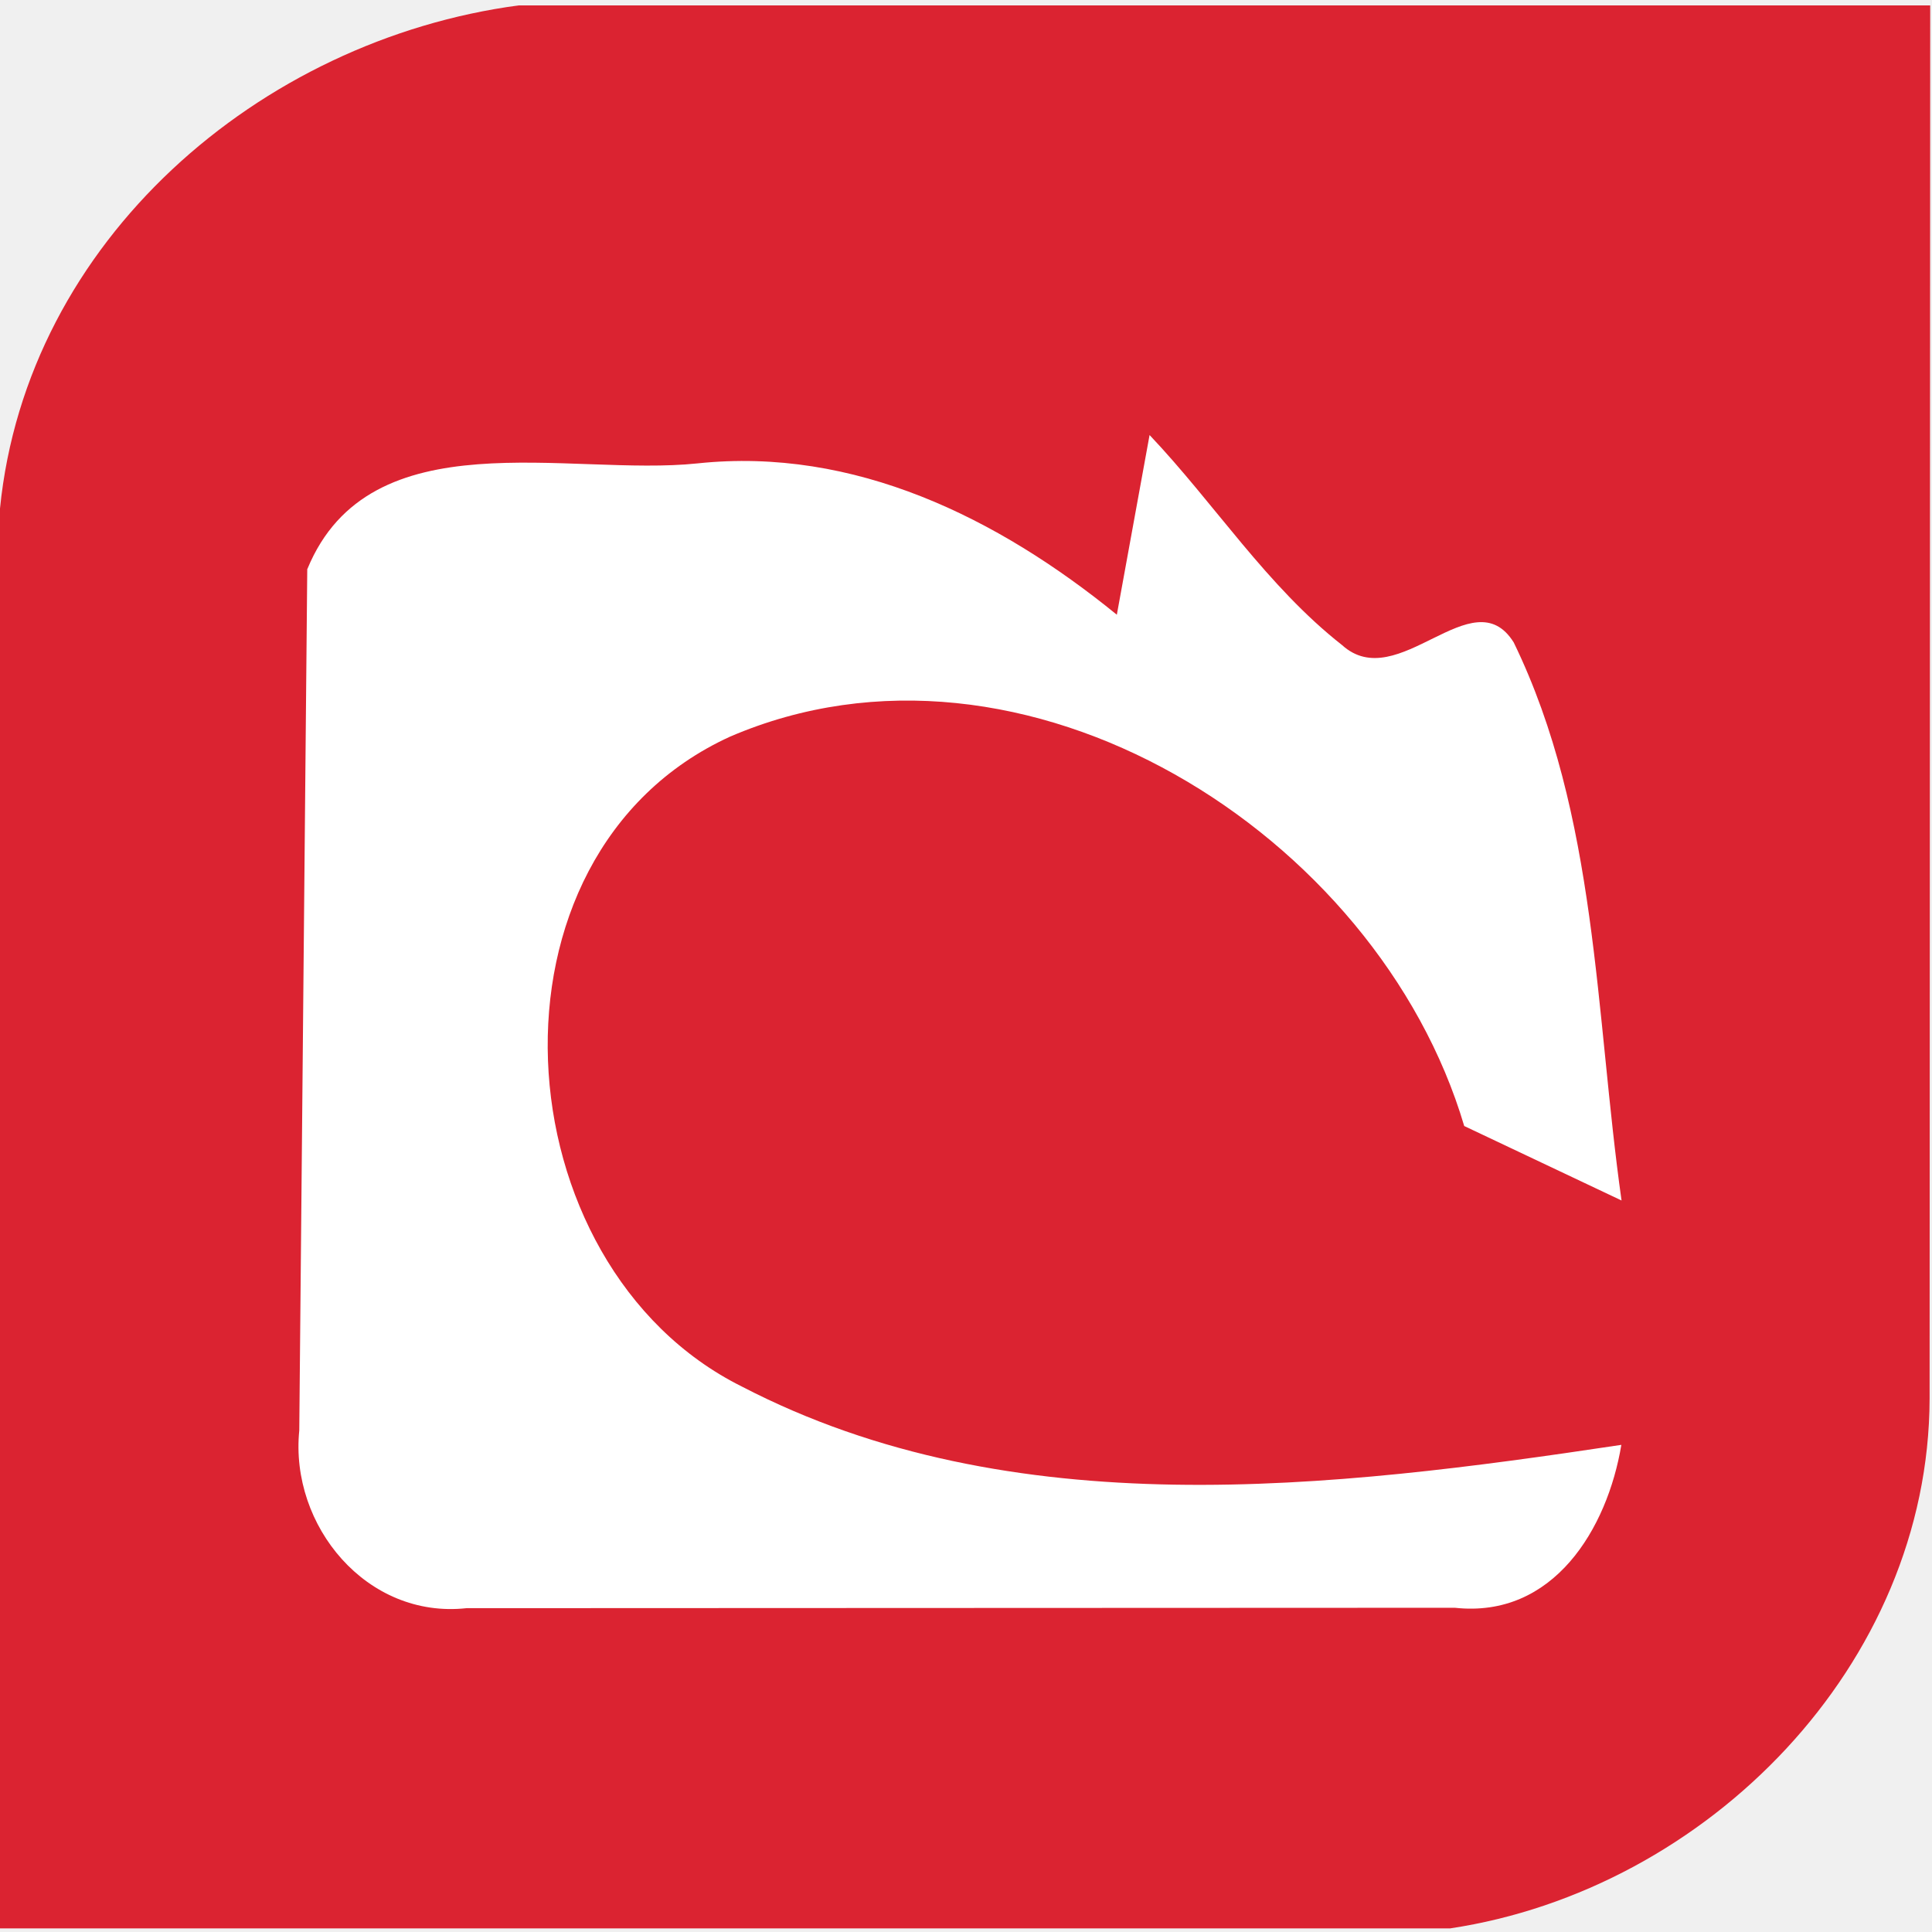
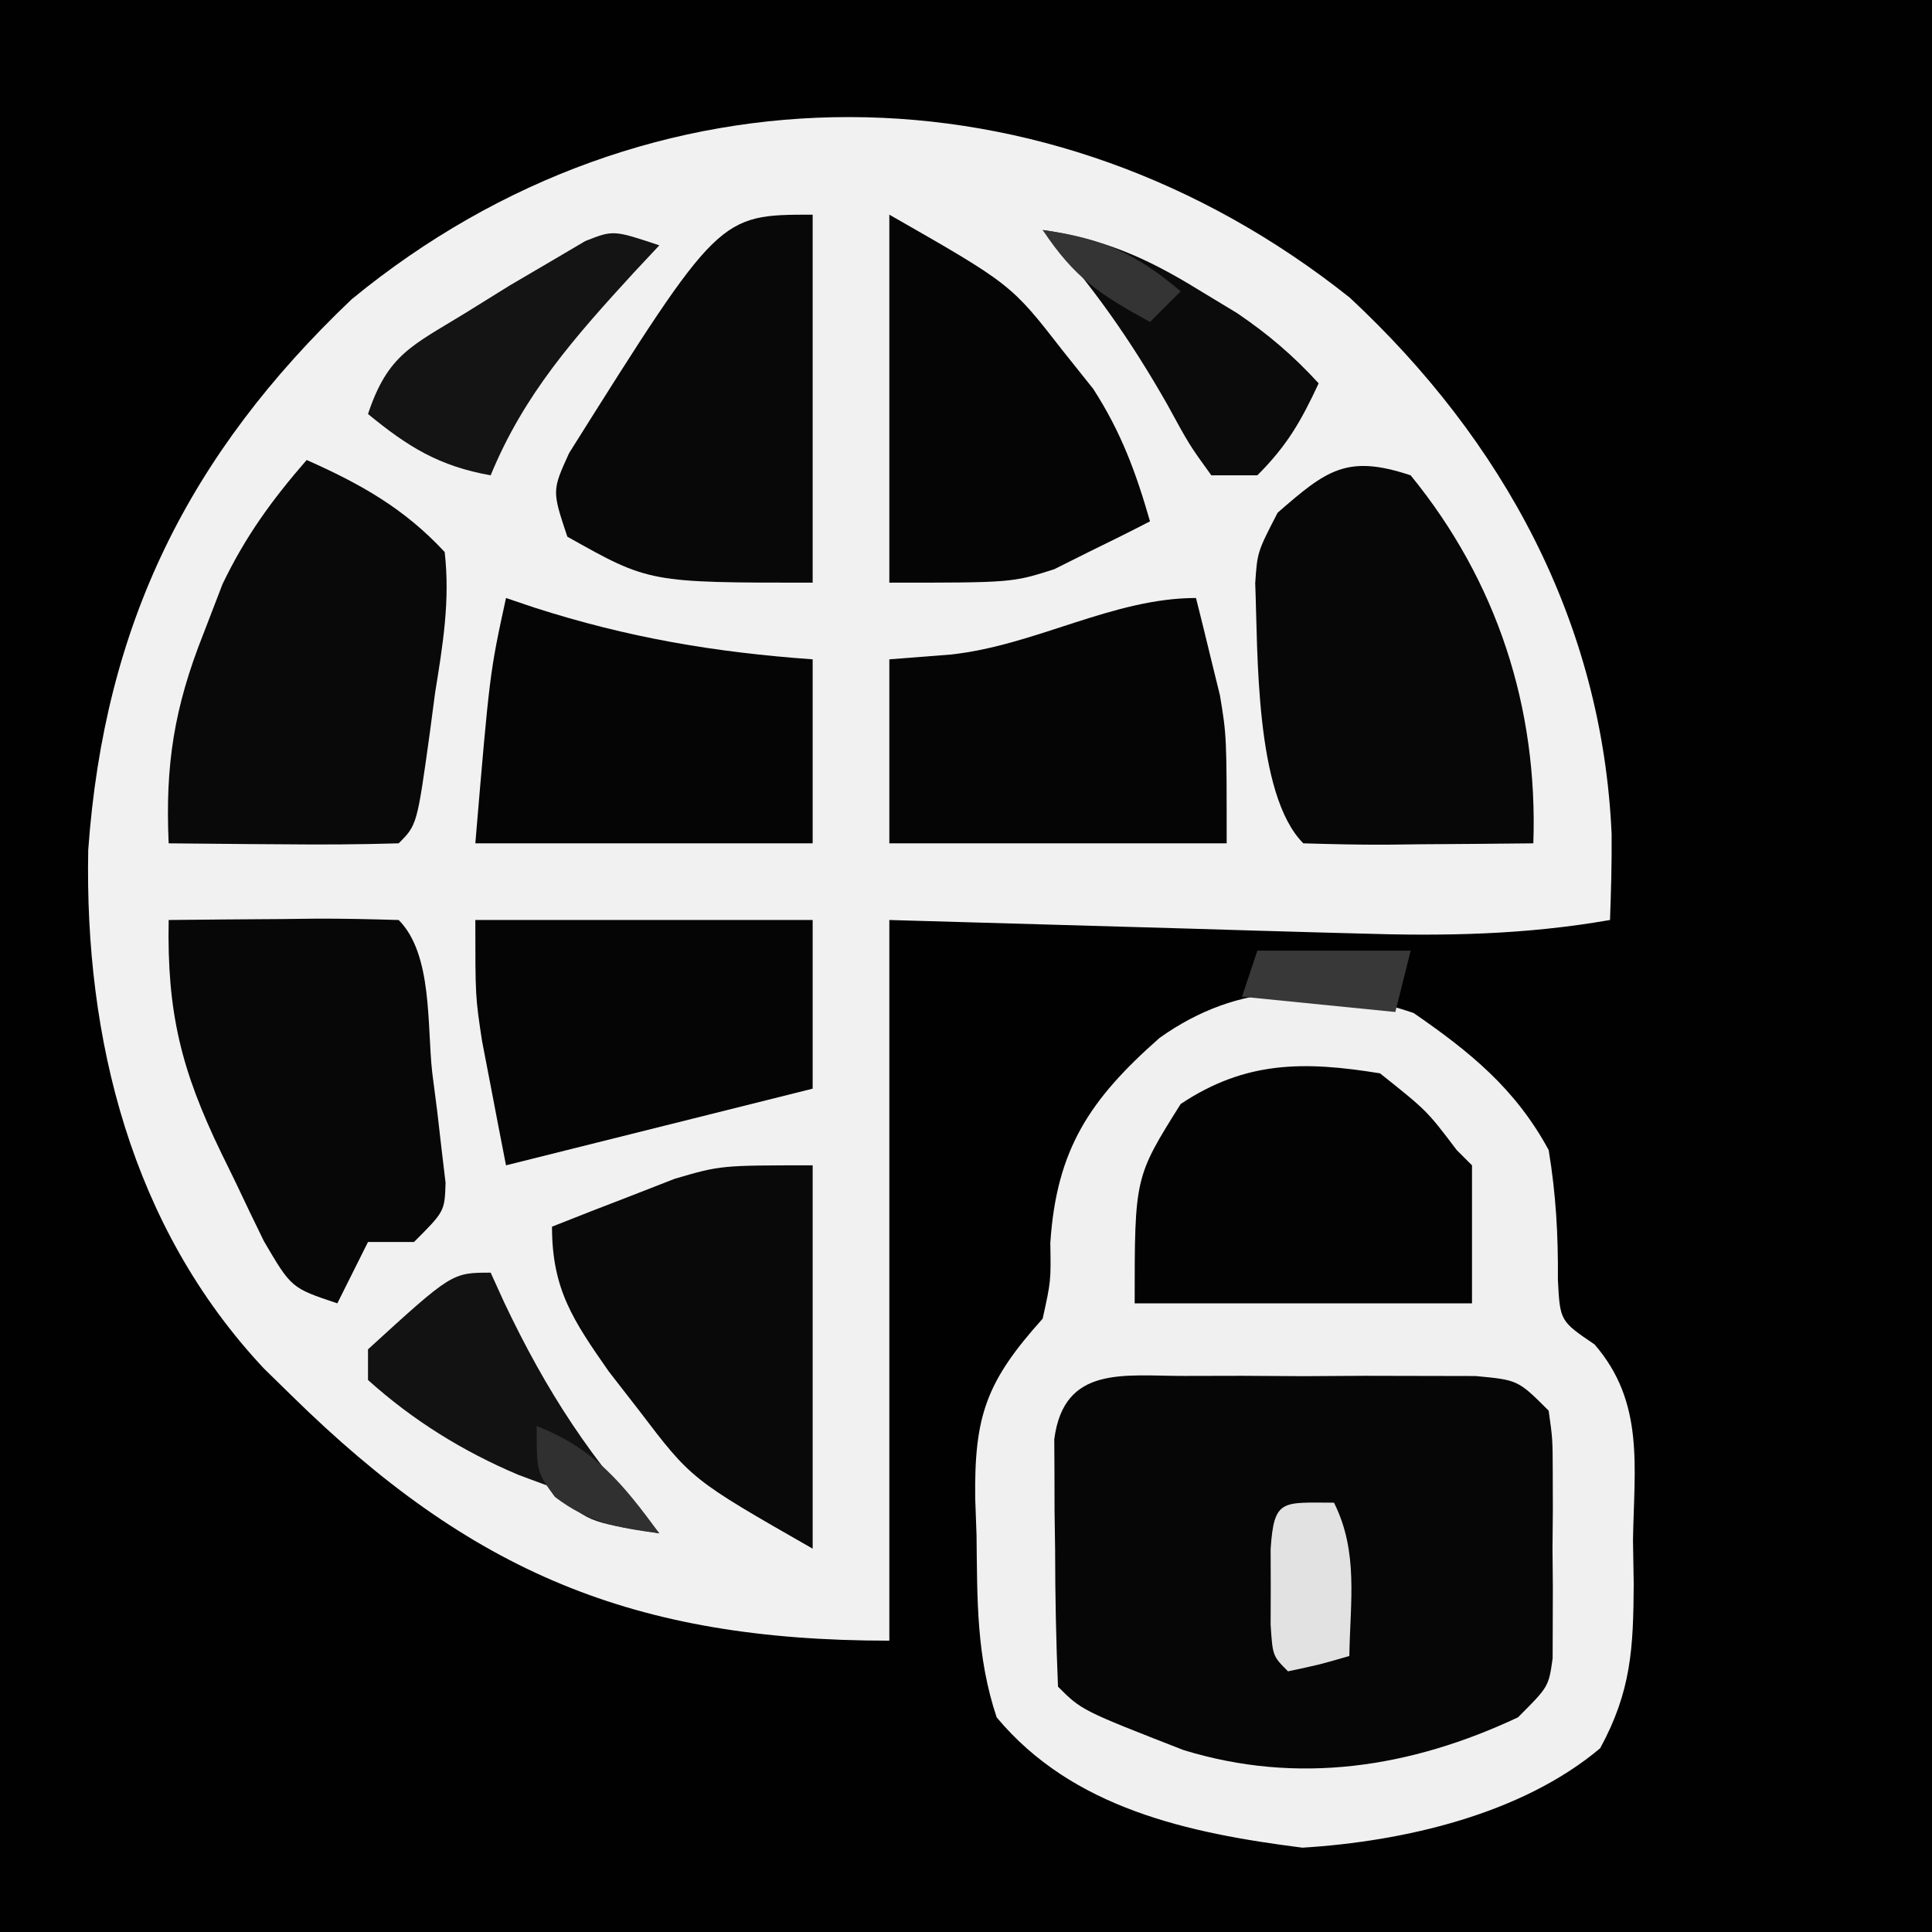
- <svg xmlns="http://www.w3.org/2000/svg" width="64" height="64" viewBox="0 0 9.677 9.667">
-   <path d="M-26.332-12.098h2.715c-1.357.18-2.574 1.23-2.715 2.633z" fill="#fff" />
-   <path d="M2.598.022h7.07L9.665 7c-.003 1.334-1.113 2.46-2.402 2.654H0V2.542C.134 1.2 1.3.195 2.598.022z" fill="#db2331" />
-   <path d="M1.54 2.844c.314-.76 1.31-.46 1.954-.528.785-.083 1.503.272 2.1.758l.164-.9c.327.345.587.756.964 1.052.28.254.655-.342.86-.013.42.864.408 1.86.54 2.795l-.788-.373C6.9 4.17 5.126 3.052 3.656 3.685c-1.294.592-1.156 2.65.06 3.255 1.354.703 2.953.51 4.405.292-.07.42-.34.87-.834.816l-4.95.002c-.5.055-.886-.413-.838-.89l.04-4.315z" fill="#fff" />
+ <svg xmlns="http://www.w3.org/2000/svg" id="svg" version="1.1" style="display: block;" viewBox="0 0 126 126">
+   <path d="M0 0 C41.58 0 83.16 0 126 0 C126 41.58 126 83.16 126 126 C84.42 126 42.84 126 0 126 C0 84.42 0 42.84 0 0 Z " transform="translate(0,0)" style="fill: #010101;" />
+   <path d="M0 0 C9.998 9.311 16.464 21.143 17.074 34.977 C17.091 36.847 17.038 38.717 16.969 40.586 C11.413 41.555 6.164 41.646 0.535 41.465 C-0.244 41.444 -1.023 41.424 -1.826 41.402 C-4.707 41.324 -7.588 41.236 -10.469 41.148 C-16.924 40.963 -23.38 40.777 -30.031 40.586 C-30.031 56.096 -30.031 71.606 -30.031 87.586 C-46.73 87.586 -57.301 83.119 -69.031 71.586 C-69.623 71.007 -70.215 70.428 -70.824 69.832 C-79.475 60.603 -82.519 48.328 -82.277 36.02 C-81.224 21.317 -75.74 10.227 -65.098 0.105 C-45.653 -15.872 -19.554 -15.572 0 0 Z " transform="translate(88.03125,19.41406)" style="fill: #F1F1F1;" />
+   <path d="M0 0 C3.697 2.547 6.648 4.947 8.812 8.938 C9.286 11.801 9.439 14.486 9.414 17.387 C9.551 20.089 9.551 20.089 11.805 21.617 C15.071 25.392 14.391 29.556 14.312 34.375 C14.328 35.317 14.343 36.258 14.359 37.229 C14.336 41.429 14.202 44.221 12.172 47.953 C7.052 52.26 -0.62 54.033 -7.25 54.438 C-14.671 53.495 -22.239 51.884 -27.188 45.938 C-28.52 41.94 -28.45 38.249 -28.5 34.062 C-28.529 33.259 -28.558 32.456 -28.588 31.629 C-28.645 26.261 -27.869 24.034 -24.188 19.938 C-23.647 17.486 -23.647 17.486 -23.688 15 C-23.29 8.915 -21.138 5.656 -16.562 1.625 C-11.364 -2.069 -5.988 -1.996 0 0 Z " transform="translate(92.1875,66.0625)" style="fill: #F0F0F0;" />
+   <path d="M0 0 C1.872 -0.004 1.872 -0.004 3.781 -0.008 C5.746 0.004 5.746 0.004 7.75 0.016 C9.06 0.008 10.369 0 11.719 -0.008 C12.967 -0.005 14.214 -0.003 15.5 0 C16.65 0.002 17.8 0.005 18.984 0.007 C21.75 0.266 21.75 0.266 23.75 2.266 C24.009 4.113 24.009 4.113 24.016 6.328 C24.019 7.523 24.019 7.523 24.023 8.742 C24.016 9.575 24.008 10.408 24 11.266 C24.012 12.515 24.012 12.515 24.023 13.789 C24.021 14.586 24.018 15.382 24.016 16.203 C24.013 16.934 24.011 17.665 24.009 18.418 C23.75 20.266 23.75 20.266 21.75 22.266 C14.749 25.555 7.387 26.692 -0.07 24.398 C-6.708 21.808 -6.708 21.808 -8.25 20.266 C-8.377 17.275 -8.435 14.319 -8.438 11.328 C-8.45 10.491 -8.462 9.654 -8.475 8.791 C-8.477 7.99 -8.478 7.189 -8.48 6.363 C-8.485 5.626 -8.489 4.889 -8.493 4.129 C-7.86 -0.725 -3.927 0.008 0 0 Z " transform="translate(77.25,89.73438)" style="fill: #060606;" />
+   <path d="M0 0 C3.526 1.567 6.361 3.156 9 6 C9.365 9.142 8.878 12.08 8.375 15.188 C8.211 16.436 8.211 16.436 8.043 17.709 C7.199 23.801 7.199 23.801 6 25 C3.47 25.073 0.967 25.092 -1.562 25.062 C-2.273 25.058 -2.984 25.053 -3.717 25.049 C-5.478 25.037 -7.239 25.019 -9 25 C-9.233 19.879 -8.636 16.134 -6.75 11.375 C-6.332 10.29 -5.915 9.204 -5.484 8.086 C-3.987 4.972 -2.261 2.599 0 0 Z " transform="translate(20,30)" style="fill: #090909;" />
+   <path d="M0 0 C5.637 6.91 8.307 15.145 8 24 C5.521 24.027 3.042 24.047 0.562 24.062 C-0.145 24.071 -0.852 24.079 -1.58 24.088 C-3.387 24.097 -5.194 24.052 -7 24 C-10.178 20.822 -9.958 11.471 -10.138 7.039 C-10 5 -10 5 -8.676 2.438 C-5.483 -0.347 -4.155 -1.385 0 0 Z " transform="translate(92,31)" style="fill: #070707;" />
+   <path d="M0 0 C2.479 -0.027 4.958 -0.047 7.438 -0.062 C8.145 -0.071 8.852 -0.079 9.58 -0.088 C11.387 -0.097 13.194 -0.052 15 0 C17.231 2.231 16.843 6.92 17.188 9.938 C17.295 10.775 17.403 11.612 17.514 12.475 C17.606 13.276 17.698 14.077 17.793 14.902 C17.925 16.008 17.925 16.008 18.059 17.136 C18 19 18 19 16 21 C15.01 21 14.02 21 13 21 C12.34 22.32 11.68 23.64 11 25 C8 24 8 24 6.211 20.945 C5.589 19.677 4.977 18.403 4.375 17.125 C4.063 16.487 3.751 15.849 3.43 15.191 C0.81 9.782 -0.114 6.018 0 0 Z " transform="translate(11,60)" style="fill: #070707;" />
+   <path d="M0 0 C3.062 2.438 3.062 2.438 5 5 C5.33 5.33 5.66 5.66 6 6 C6 8.97 6 11.94 6 15 C-1.26 15 -8.52 15 -16 15 C-16 6.778 -16 6.778 -13 2 C-8.778 -0.815 -4.96 -0.807 0 0 Z " transform="translate(90,70)" style="fill: #030303;" />
+   <path d="M0 0 C0.343 1.352 0.674 2.707 1 4.062 C1.186 4.817 1.371 5.571 1.562 6.348 C2 9 2 9 2 16 C-5.26 16 -12.52 16 -20 16 C-20 12.04 -20 8.08 -20 4 C-18.02 3.845 -18.02 3.845 -16 3.688 C-10.456 3.093 -5.437 0 0 0 Z " transform="translate(78,39)" style="fill: #050505;" />
+   <path d="M0 0 C7.26 0 14.52 0 22 0 C22 3.63 22 7.26 22 11 C20.169 11.458 18.339 11.915 16.508 12.373 C15.39 12.652 15.39 12.652 14.25 12.938 C12.141 13.465 10.032 13.992 7.923 14.519 C7.288 14.678 6.654 14.837 6 15 C5.26 15.185 4.52 15.37 3.757 15.561 C2.887 15.778 2.887 15.778 2 16 C1.661 14.272 1.329 12.542 1 10.812 C0.814 9.85 0.629 8.887 0.438 7.895 C0 5 0 5 0 0 Z " transform="translate(31,60)" style="fill: #050505;" />
+   <path d="M0 0 C0 8.25 0 16.5 0 25 C-7.901 20.485 -7.901 20.485 -11.312 16 C-11.969 15.154 -12.625 14.309 -13.301 13.438 C-15.615 10.118 -17 8.09 -17 4 C-15.297 3.321 -13.587 2.657 -11.875 2 C-10.924 1.629 -9.972 1.258 -8.992 0.875 C-6 0 -6 0 0 0 Z " transform="translate(53,76)" style="fill: #090909;" />
+   <path d="M0 0 C0.606 0.205 1.212 0.41 1.836 0.621 C7.944 2.585 13.601 3.543 20 4 C20 7.96 20 11.92 20 16 C12.74 16 5.48 16 -2 16 C-1.062 4.884 -1.062 4.884 0 0 Z " transform="translate(33,39)" style="fill: #050505;" />
+   <path d="M0 0 C0 7.92 0 15.84 0 24 C-10.667 24 -10.667 24 -16 21 C-17 18 -17 18 -15.883 15.547 C-6.112 0 -6.112 0 0 0 Z " transform="translate(53,14)" style="fill: #080808;" />
+   <path d="M0 0 C7.942 4.538 7.942 4.538 11.312 8.875 C11.969 9.697 12.625 10.52 13.301 11.367 C15.112 14.174 16.081 16.8 17 20 C15.677 20.686 14.341 21.348 13 22 C12.258 22.371 11.515 22.742 10.75 23.125 C8 24 8 24 0 24 C0 16.08 0 8.16 0 0 Z " transform="translate(58,14)" style="fill: #050505;" />
+   <path d="M0 0 C-0.543 0.58 -1.085 1.16 -1.645 1.758 C-5.5 5.967 -8.825 9.698 -11 15 C-14.356 14.401 -16.378 13.154 -19 11 C-17.704 7.113 -16.136 6.552 -12.688 4.438 C-11.722 3.838 -10.756 3.239 -9.762 2.621 C-8.85 2.086 -7.939 1.551 -7 1 C-6.285 0.578 -5.569 0.157 -4.832 -0.277 C-3 -1 -3 -1 0 0 Z " transform="translate(43,16)" style="fill: #141414;" />
+   <path d="M0 0 C0.437 0.961 0.437 0.961 0.883 1.941 C3.643 7.766 6.599 12.292 11 17 C6.25 16.25 6.25 16.25 4 14 C3.278 13.732 2.556 13.464 1.812 13.188 C-1.809 11.658 -5.069 9.636 -8 7 C-8 6.34 -8 5.68 -8 5 C-2.524 0 -2.524 0 0 0 Z " transform="translate(32,83)" style="fill: #121212;" />
+   <path d="M0 0 C3.953 0.581 6.73 1.788 10.125 3.875 C10.973 4.388 11.821 4.901 12.695 5.43 C14.73 6.816 16.343 8.192 18 10 C16.848 12.468 15.952 14.048 14 16 C13.01 16 12.02 16 11 16 C9.57 14.023 9.57 14.023 8.125 11.375 C5.731 7.162 3.226 3.605 0 0 Z " transform="translate(68,15)" style="fill: #0B0B0B;" />
+   <path d="M0 0 C1.607 3.215 1.057 6.436 1 10 C-0.938 10.562 -0.938 10.562 -3 11 C-4 10 -4 10 -4.133 7.969 C-4.13 7.154 -4.128 6.339 -4.125 5.5 C-4.128 4.685 -4.13 3.871 -4.133 3.031 C-3.916 -0.281 -3.384 0 0 0 Z " transform="translate(87,98)" style="fill: #E2E2E2;" />
+   <path d="M0 0 C3.3 0 6.6 0 10 0 C9.67 1.32 9.34 2.64 9 4 C5.7 3.67 2.4 3.34 -1 3 C-0.67 2.01 -0.34 1.02 0 0 Z " transform="translate(82,62)" style="fill: #383838;" />
+   <path d="M0 0 C3.821 0.531 6.062 1.497 9 4 C8.34 4.66 7.68 5.32 7 6 C3.735 4.196 2.111 3.166 0 0 Z " transform="translate(68,15)" style="fill: #343434;" />
+   <path d="M0 0 C3.795 1.491 5.61 3.757 8 7 C5.259 6.63 3.414 6.314 1.188 4.625 C0 3 0 3 0 0 Z " transform="translate(35,93)" style="fill: #303030;" />
</svg>
